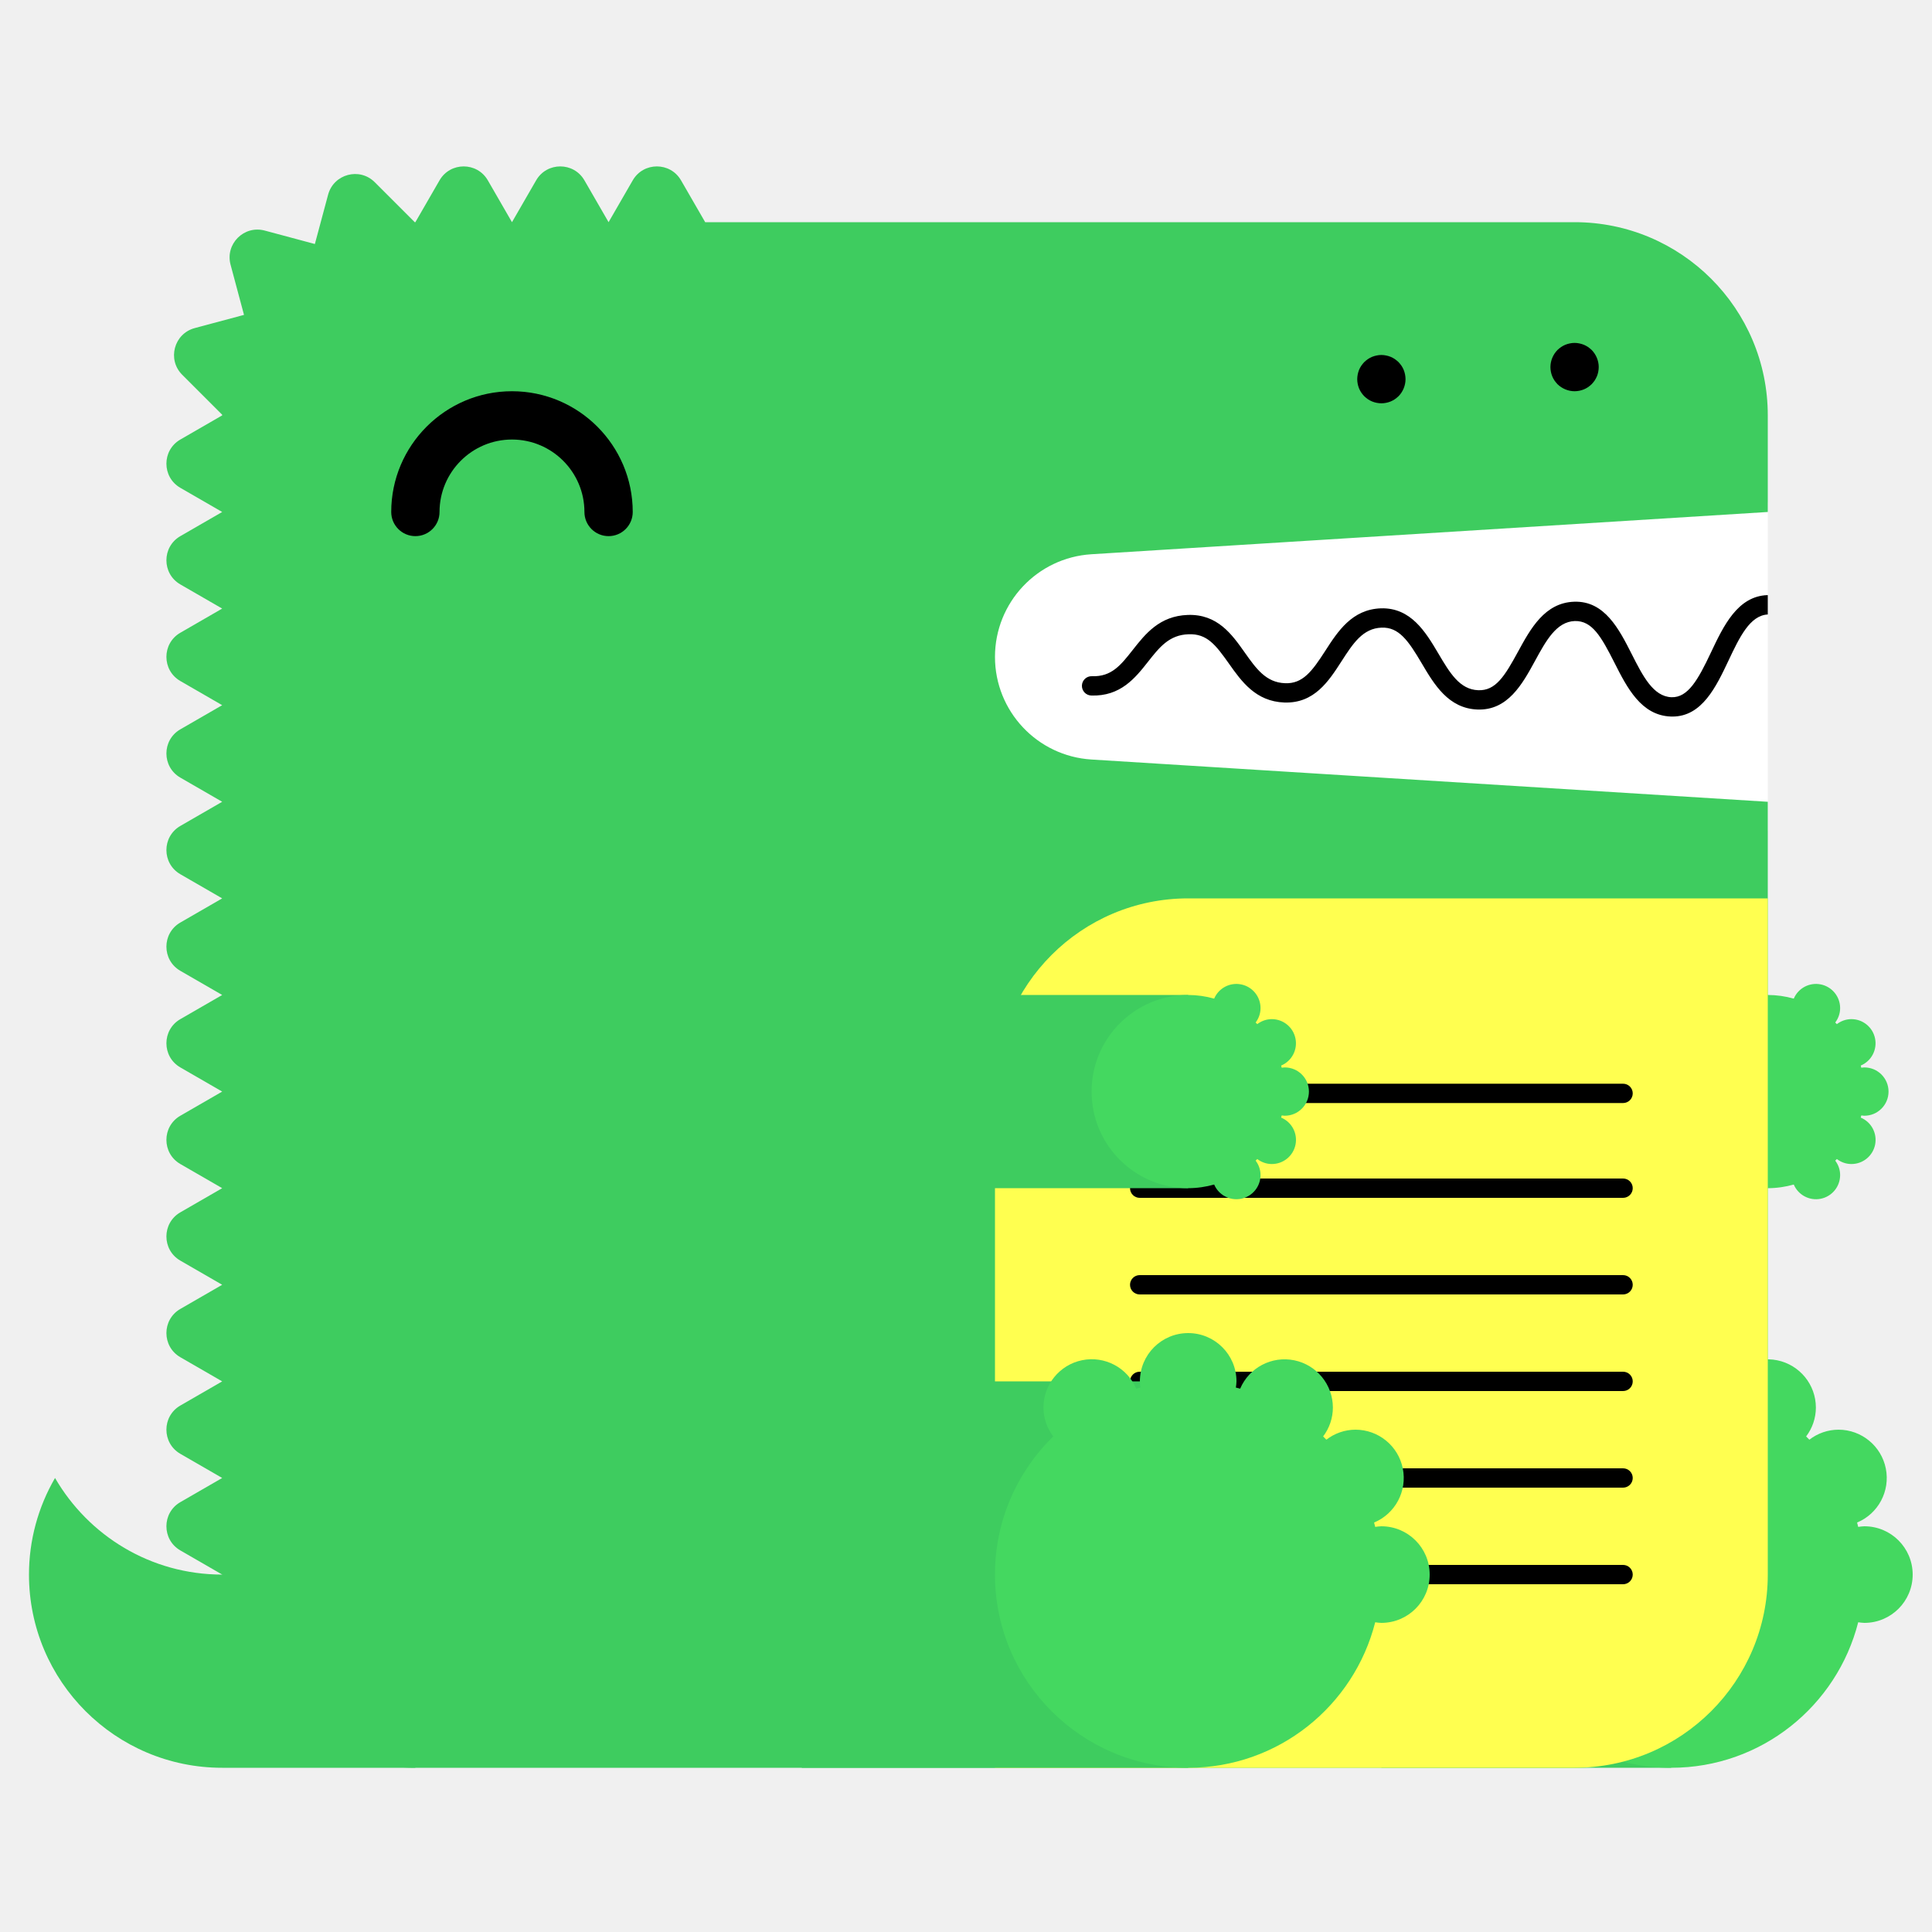
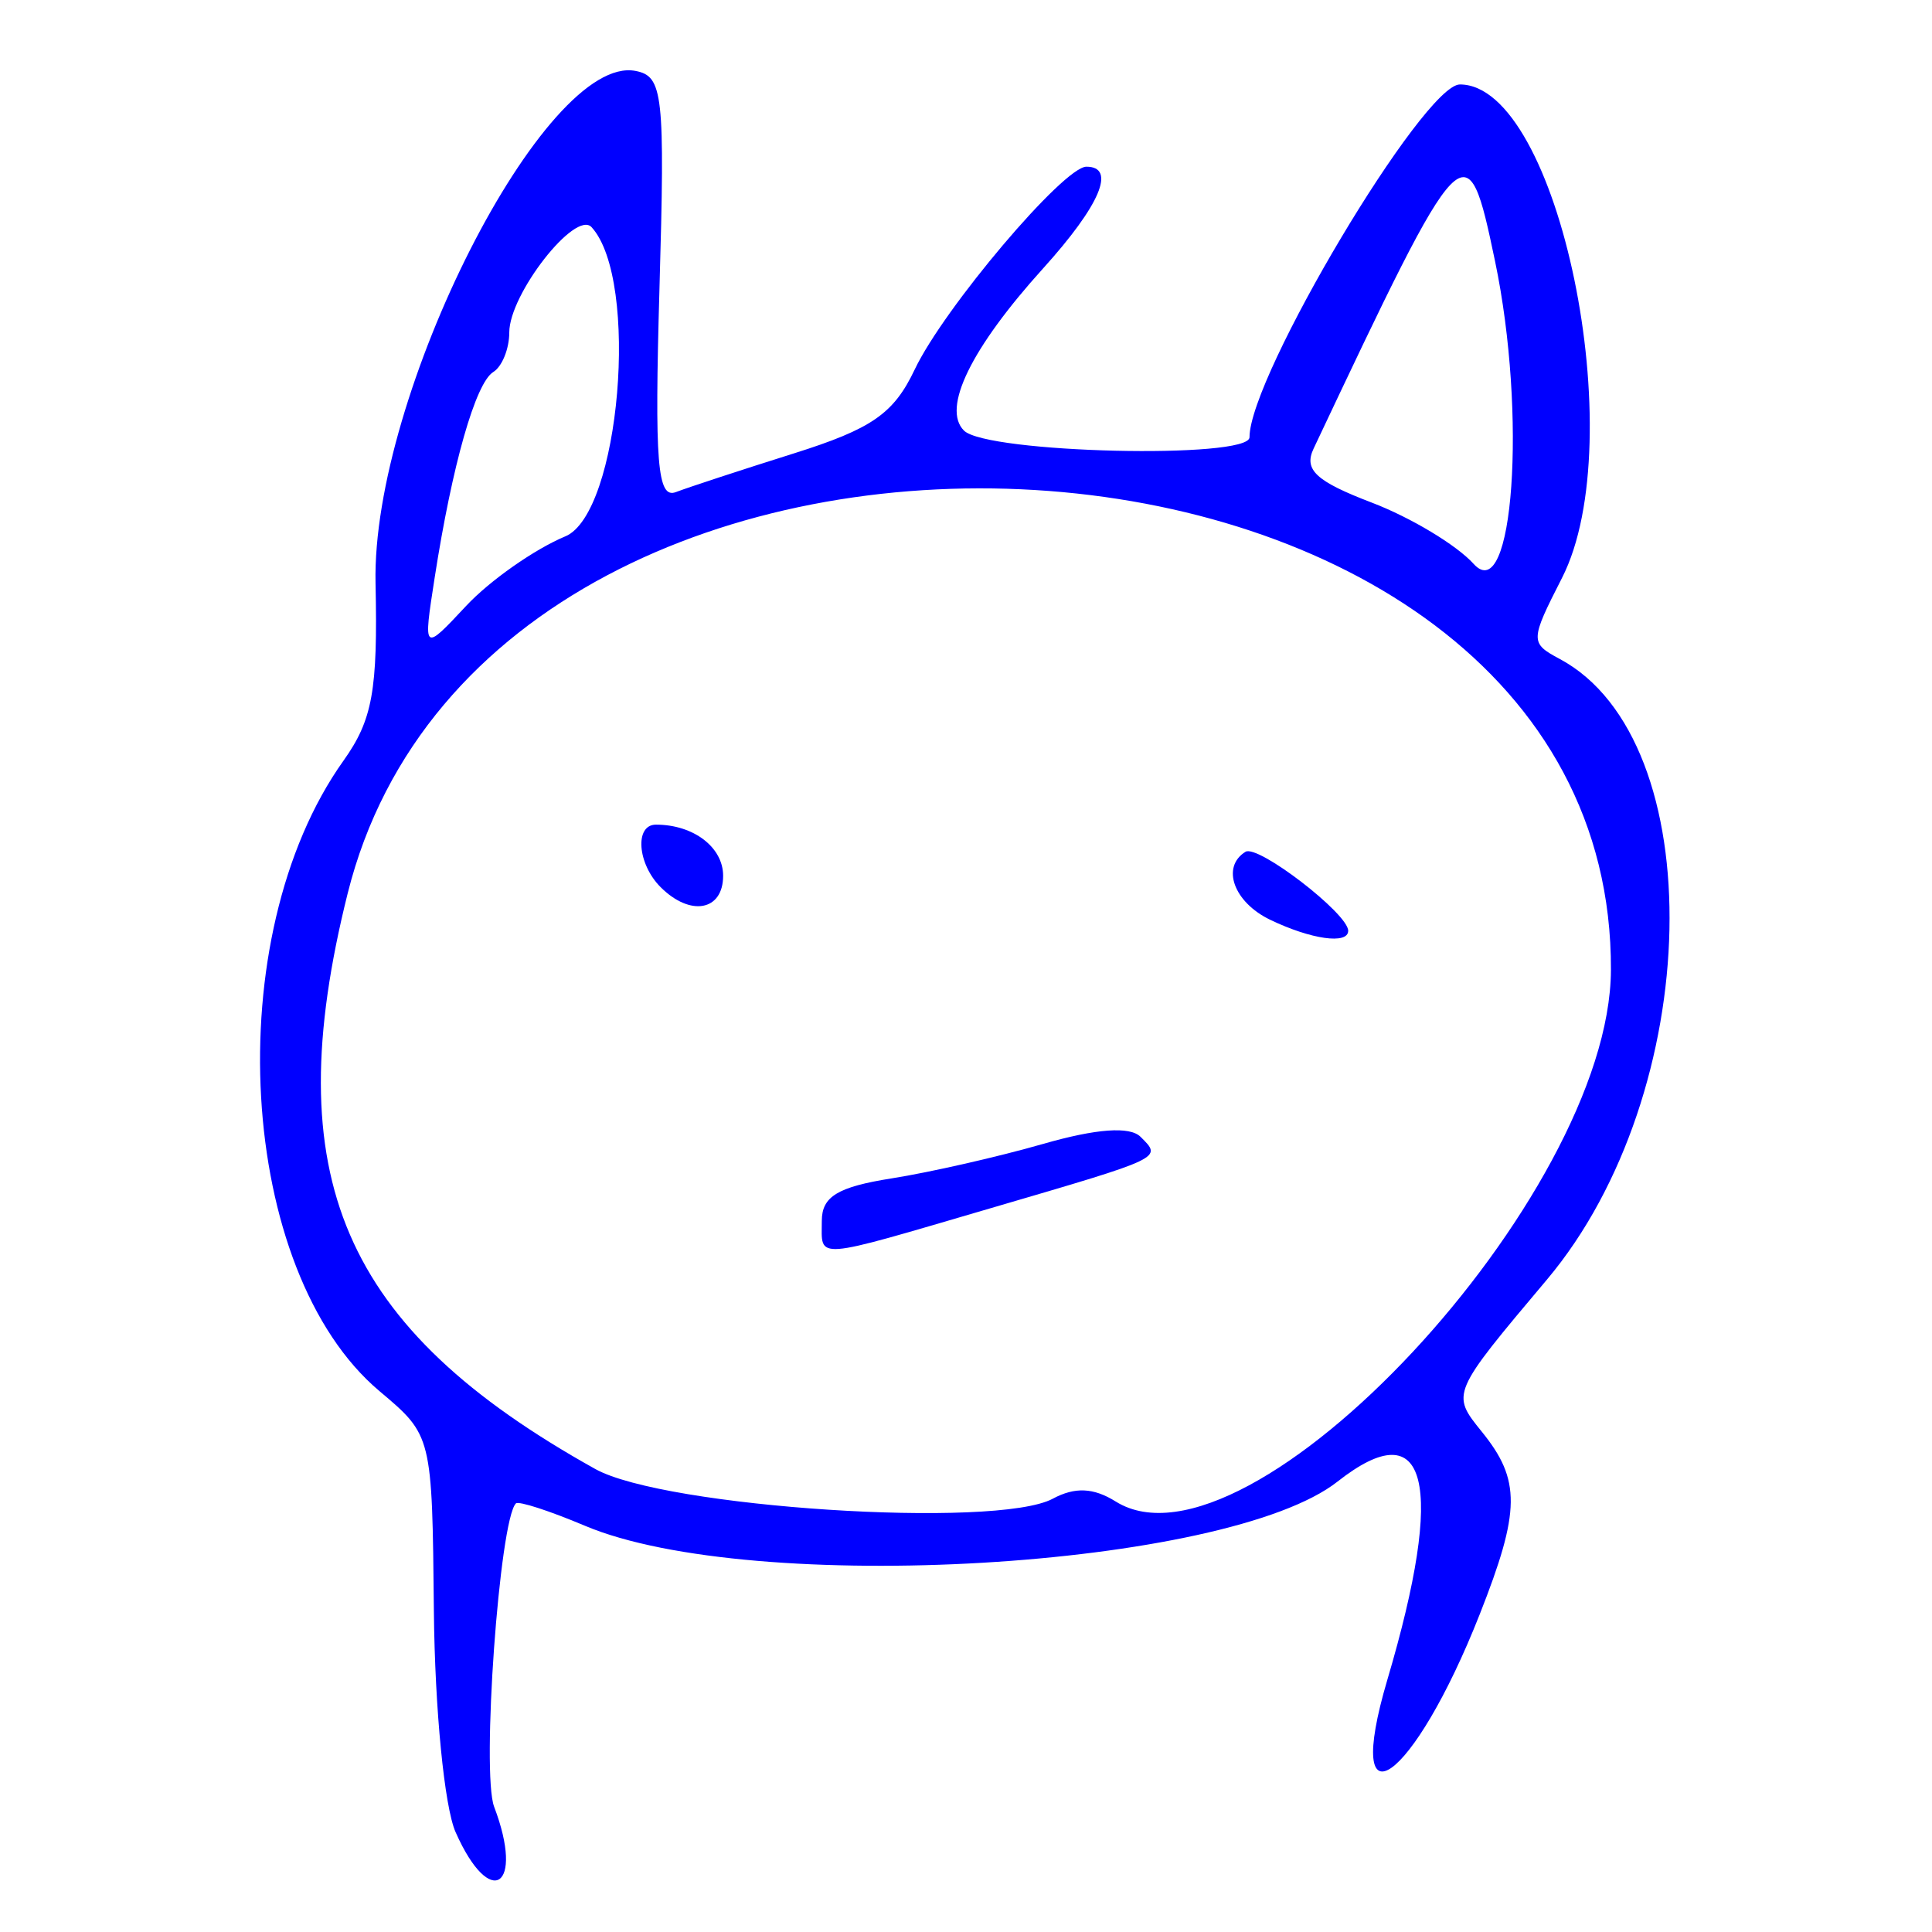
- <svg xmlns="http://www.w3.org/2000/svg" width="200" height="200" viewBox="0 0 200 200">
-   <g fill="none" fill-rule="evenodd">
-     <path fill="#FFF" d="M99 52h84v34H99z" />
-     <path d="M23 163c-7.398 0-13.843-4.027-17.303-10A19.886 19.886 0 0 0 3 163c0 11.046 8.954 20 20 20h20v-20H23z" fill="#3ECC5F" />
-     <path d="M112.98 57.376L183 53V43c0-11.046-8.954-20-20-20H73l-2.5-4.33c-1.112-1.925-3.889-1.925-5 0L63 23l-2.5-4.33c-1.111-1.925-3.889-1.925-5 0L53 23l-2.5-4.33c-1.111-1.925-3.889-1.925-5 0L43 23c-.022 0-.042.003-.065.003l-4.142-4.141c-1.57-1.571-4.252-.853-4.828 1.294l-1.369 5.104-5.192-1.392c-2.148-.575-4.111 1.389-3.535 3.536l1.39 5.193-5.102 1.367c-2.148.576-2.867 3.259-1.296 4.83l4.142 4.142c0 .021-.003.042-.003.064l-4.33 2.5c-1.925 1.111-1.925 3.889 0 5L23 53l-4.33 2.5c-1.925 1.111-1.925 3.889 0 5L23 63l-4.33 2.5c-1.925 1.111-1.925 3.889 0 5L23 73l-4.33 2.5c-1.925 1.111-1.925 3.889 0 5L23 83l-4.33 2.5c-1.925 1.111-1.925 3.889 0 5L23 93l-4.33 2.5c-1.925 1.111-1.925 3.889 0 5L23 103l-4.33 2.5c-1.925 1.111-1.925 3.889 0 5L23 113l-4.33 2.5c-1.925 1.111-1.925 3.889 0 5L23 123l-4.33 2.5c-1.925 1.111-1.925 3.889 0 5L23 133l-4.33 2.5c-1.925 1.111-1.925 3.889 0 5L23 143l-4.33 2.5c-1.925 1.111-1.925 3.889 0 5L23 153l-4.33 2.5c-1.925 1.111-1.925 3.889 0 5L23 163c0 11.046 8.954 20 20 20h120c11.046 0 20-8.954 20-20V83l-70.02-4.376A10.645 10.645 0 0 1 103 68c0-5.621 4.37-10.273 9.98-10.624" fill="#3ECC5F" />
-     <path fill="#3ECC5F" d="M143 183h30v-40h-30z" />
-     <path d="M193 158c-.219 0-.428.037-.639.064-.038-.15-.074-.301-.116-.451A5 5 0 0 0 190.32 148a4.96 4.96 0 0 0-3.016 1.036 26.531 26.531 0 0 0-.335-.336 4.955 4.955 0 0 0 1.011-2.987 5 5 0 0 0-9.599-1.959c-.148-.042-.297-.077-.445-.115.027-.211.064-.42.064-.639a5 5 0 0 0-5-5 5 5 0 0 0-5 5c0 .219.037.428.064.639-.148.038-.297.073-.445.115a4.998 4.998 0 0 0-9.599 1.959c0 1.125.384 2.151 1.011 2.987-3.717 3.632-6.031 8.693-6.031 14.3 0 11.046 8.954 20 20 20 9.339 0 17.16-6.41 19.361-15.064.211.027.42.064.639.064a5 5 0 0 0 5-5 5 5 0 0 0-5-5" fill="#44D860" />
-     <path fill="#3ECC5F" d="M153 123h30v-20h-30z" />
-     <path d="M193 115.5a2.5 2.5 0 1 0 0-5c-.109 0-.214.019-.319.032-.02-.075-.037-.15-.058-.225a2.501 2.501 0 0 0-.963-4.807c-.569 0-1.088.197-1.508.518a6.653 6.653 0 0 0-.168-.168c.314-.417.506-.931.506-1.494a2.5 2.5 0 0 0-4.8-.979A9.987 9.987 0 0 0 183 103c-5.522 0-10 4.478-10 10s4.478 10 10 10c.934 0 1.833-.138 2.69-.377a2.5 2.5 0 0 0 4.8-.979c0-.563-.192-1.077-.506-1.494.057-.055.113-.111.168-.168.42.321.939.518 1.508.518a2.5 2.5 0 0 0 .963-4.807c.021-.074.038-.15.058-.225.105.013.21.032.319.032" fill="#44D860" />
-     <path d="M63 55.5a2.5 2.5 0 0 1-2.5-2.5c0-4.136-3.364-7.5-7.5-7.5s-7.5 3.364-7.5 7.5a2.5 2.5 0 1 1-5 0c0-6.893 5.607-12.5 12.5-12.5S65.5 46.107 65.5 53a2.5 2.5 0 0 1-2.5 2.5" fill="#000" />
-     <path d="M103 183h60c11.046 0 20-8.954 20-20V93h-60c-11.046 0-20 8.954-20 20v70z" fill="#FFFF50" />
-     <path d="M168.02 124h-50.04a1 1 0 1 1 0-2h50.04a1 1 0 1 1 0 2m0 20h-50.04a1 1 0 1 1 0-2h50.04a1 1 0 1 1 0 2m0 20h-50.04a1 1 0 1 1 0-2h50.04a1 1 0 1 1 0 2m0-49.814h-50.04a1 1 0 1 1 0-2h50.04a1 1 0 1 1 0 2m0 19.814h-50.04a1 1 0 1 1 0-2h50.04a1 1 0 1 1 0 2m0 20h-50.04a1 1 0 1 1 0-2h50.04a1 1 0 1 1 0 2M183 61.611c-.012 0-.022-.006-.034-.005-3.09.105-4.552 3.196-5.842 5.923-1.346 2.85-2.387 4.703-4.093 4.647-1.889-.068-2.969-2.202-4.113-4.46-1.314-2.594-2.814-5.536-5.963-5.426-3.046.104-4.513 2.794-5.807 5.167-1.377 2.528-2.314 4.065-4.121 3.994-1.927-.07-2.951-1.805-4.136-3.813-1.321-2.236-2.848-4.75-5.936-4.664-2.994.103-4.465 2.385-5.763 4.4-1.373 2.13-2.335 3.428-4.165 3.351-1.973-.07-2.992-1.51-4.171-3.177-1.324-1.873-2.816-3.993-5.895-3.89-2.928.1-4.399 1.97-5.696 3.618-1.232 1.564-2.194 2.802-4.229 2.724a1 1 0 0 0-.072 2c3.017.101 4.545-1.8 5.872-3.487 1.177-1.496 2.193-2.787 4.193-2.855 1.926-.082 2.829 1.115 4.195 3.045 1.297 1.834 2.769 3.914 5.731 4.021 3.103.104 4.596-2.215 5.918-4.267 1.182-1.834 2.202-3.417 4.15-3.484 1.793-.067 2.769 1.35 4.145 3.681 1.297 2.197 2.766 4.686 5.787 4.796 3.125.108 4.634-2.62 5.949-5.035 1.139-2.088 2.214-4.06 4.119-4.126 1.793-.042 2.728 1.595 4.111 4.33 1.292 2.553 2.757 5.445 5.825 5.556l.169.003c3.064 0 4.518-3.075 5.805-5.794 1.139-2.41 2.217-4.68 4.067-4.773v-2z" fill="#000" />
-     <path fill="#3ECC5F" d="M83 183h40v-40H83z" />
-     <path d="M143 158c-.219 0-.428.037-.639.064-.038-.15-.074-.301-.116-.451A5 5 0 0 0 140.32 148a4.96 4.96 0 0 0-3.016 1.036 26.531 26.531 0 0 0-.335-.336 4.955 4.955 0 0 0 1.011-2.987 5 5 0 0 0-9.599-1.959c-.148-.042-.297-.077-.445-.115.027-.211.064-.42.064-.639a5 5 0 0 0-5-5 5 5 0 0 0-5 5c0 .219.037.428.064.639-.148.038-.297.073-.445.115a4.998 4.998 0 0 0-9.599 1.959c0 1.125.384 2.151 1.011 2.987-3.717 3.632-6.031 8.693-6.031 14.3 0 11.046 8.954 20 20 20 9.339 0 17.16-6.41 19.361-15.064.211.027.42.064.639.064a5 5 0 0 0 5-5 5 5 0 0 0-5-5" fill="#44D860" />
-     <path fill="#3ECC5F" d="M83 123h40v-20H83z" />
-     <path d="M133 115.5a2.5 2.5 0 1 0 0-5c-.109 0-.214.019-.319.032-.02-.075-.037-.15-.058-.225a2.501 2.501 0 0 0-.963-4.807c-.569 0-1.088.197-1.508.518a6.653 6.653 0 0 0-.168-.168c.314-.417.506-.931.506-1.494a2.5 2.5 0 0 0-4.8-.979A9.987 9.987 0 0 0 123 103c-5.522 0-10 4.478-10 10s4.478 10 10 10c.934 0 1.833-.138 2.69-.377a2.5 2.5 0 0 0 4.8-.979c0-.563-.192-1.077-.506-1.494.057-.055.113-.111.168-.168.42.321.939.518 1.508.518a2.5 2.5 0 0 0 .963-4.807c.021-.074.038-.15.058-.225.105.013.21.032.319.032" fill="#44D860" />
-     <path d="M143 41.75c-.16 0-.33-.02-.49-.05a2.52 2.52 0 0 1-.47-.14c-.15-.06-.29-.14-.431-.23-.13-.09-.259-.2-.38-.31-.109-.12-.219-.24-.309-.38s-.17-.28-.231-.43a2.619 2.619 0 0 1-.189-.96c0-.16.02-.33.05-.49.03-.16.08-.31.139-.47.061-.15.141-.29.231-.43.09-.13.2-.26.309-.38.121-.11.25-.22.38-.31.141-.09.281-.17.431-.23.149-.06.31-.11.47-.14.32-.07.65-.07.98 0 .159.03.32.08.47.14.149.06.29.14.43.23.13.09.259.2.38.31.11.12.22.25.31.38.09.14.17.28.23.43.06.16.11.31.14.47.029.16.05.33.05.49 0 .66-.271 1.31-.73 1.77-.121.11-.25.22-.38.31-.14.09-.281.17-.43.23a2.565 2.565 0 0 1-.96.19m20-1.25c-.66 0-1.3-.27-1.771-.73a3.802 3.802 0 0 1-.309-.38c-.09-.14-.17-.28-.231-.43a2.619 2.619 0 0 1-.189-.96c0-.66.27-1.3.729-1.77.121-.11.25-.22.38-.31.141-.09.281-.17.431-.23.149-.06.31-.11.47-.14.32-.07.66-.07.98 0 .159.03.32.08.47.14.149.06.29.14.43.23.13.09.259.2.38.31.459.47.73 1.11.73 1.77 0 .16-.021.33-.05.49-.03.16-.08.32-.14.47-.07.15-.14.29-.23.43-.09.13-.2.26-.31.38-.121.11-.25.22-.38.31-.14.09-.281.17-.43.23a2.565 2.565 0 0 1-.96.19" fill="#000" />
+ <svg xmlns="http://www.w3.org/2000/svg" width="1024" height="1024" viewBox="0 0 64 64" version="1.1" id="svg1" xml:space="preserve">
+   <rect width="100%" height="100%" fill="white" />
+   <defs id="defs2" />
+   <g id="layer1" transform="matrix(0.708189,0,0,0.708189,-51.93496,-88.46512)" style="stroke-width:1;stroke-dasharray:none;fill:#0000ff;fill-opacity:1">
+     <path style="fill:#0000ff;stroke-width:1;stroke-dasharray:none;fill-opacity:1" d="m 94.645,210.618 c -0.522,-1.182 -0.97,-5.742 -1.015,-10.335 -0.08,-8.22 -0.08,-8.22 -2.542,-10.292 -6.655,-5.6 -7.553,-21.253 -1.691,-29.485 1.365,-1.916 1.612,-3.281 1.504,-8.31 -0.188,-8.797 7.925,-24.782 12.162,-23.961 1.29,0.25 1.381,1.076 1.119,10.188 -0.234,8.162 -0.098,9.844 0.769,9.512 0.58,-0.222 3.061,-1.036 5.514,-1.808 3.655,-1.151 4.676,-1.86 5.657,-3.927 1.359,-2.864 6.964,-9.485 8.03,-9.485 1.411,0 0.643,1.805 -2.024,4.757 -3.373,3.733 -4.745,6.543 -3.704,7.585 1.061,1.061 13.36,1.349 13.358,0.313 -0.004,-2.85 8.137,-16.502 9.841,-16.502 4.62,0 8.063,16.641 4.775,23.085 -1.495,2.93 -1.498,3.042 -0.108,3.786 7.115,3.808 6.776,20.275 -0.597,29.035 -4.488,5.331 -4.488,5.331 -3.045,7.113 1.829,2.258 1.813,3.694 -0.094,8.533 -3.105,7.878 -6.448,10.248 -4.323,3.065 2.728,-9.221 1.883,-12.58 -2.33,-9.266 -5.17,4.067 -27.386,5.372 -35.207,2.067 -1.652,-0.698 -3.104,-1.168 -3.227,-1.045 -0.771,0.771 -1.62,12.607 -1.018,14.191 1.437,3.78 -0.186,4.847 -1.803,1.186 z m 27.936,-15.598 c 1.037,-0.555 1.905,-0.516 2.942,0.132 6.218,3.883 23.123,-14.263 23.165,-24.864 0.109,-27.756 -52.266,-30.92 -59.093,-3.57 -3.307,13.246 -0.267,20.31 11.583,26.913 3.239,1.805 18.746,2.812 21.403,1.39 z m -10.805,-12.995 c 0,-1.137 0.743,-1.589 3.27,-1.988 1.799,-0.284 4.982,-1.009 7.075,-1.61 2.505,-0.719 4.065,-0.833 4.565,-0.333 1.01,1.01 1.126,0.955 -6.983,3.33 -8.43,2.469 -7.927,2.43 -7.927,0.601 z m 20.967,-14.087 c -1.7,-0.82 -2.296,-2.468 -1.149,-3.177 0.579,-0.358 4.804,2.891 4.804,3.694 0,0.652 -1.741,0.405 -3.655,-0.517 z m -28.507,-1.523 c -1.09,-1.09 -1.226,-2.924 -0.217,-2.924 1.754,0 3.141,1.056 3.141,2.391 0,1.643 -1.534,1.923 -2.924,0.533 z m -4.458,-16.408 c 2.559,-1.069 3.488,-11.984 1.23,-14.462 -0.754,-0.828 -3.851,3.13 -3.851,4.922 0,0.764 -0.337,1.598 -0.749,1.852 -0.83,0.513 -1.923,4.351 -2.743,9.631 -0.538,3.462 -0.538,3.462 1.476,1.307 1.108,-1.185 3.194,-2.648 4.636,-3.251 z m 43.49,-12.868 c -1.315,-6.29 -1.437,-6.165 -8.488,8.762 -0.469,0.993 0.11,1.529 2.725,2.528 1.826,0.698 3.969,1.987 4.761,2.865 1.859,2.061 2.5,-6.992 1.002,-14.155 z" id="path3" />
  </g>
</svg>
